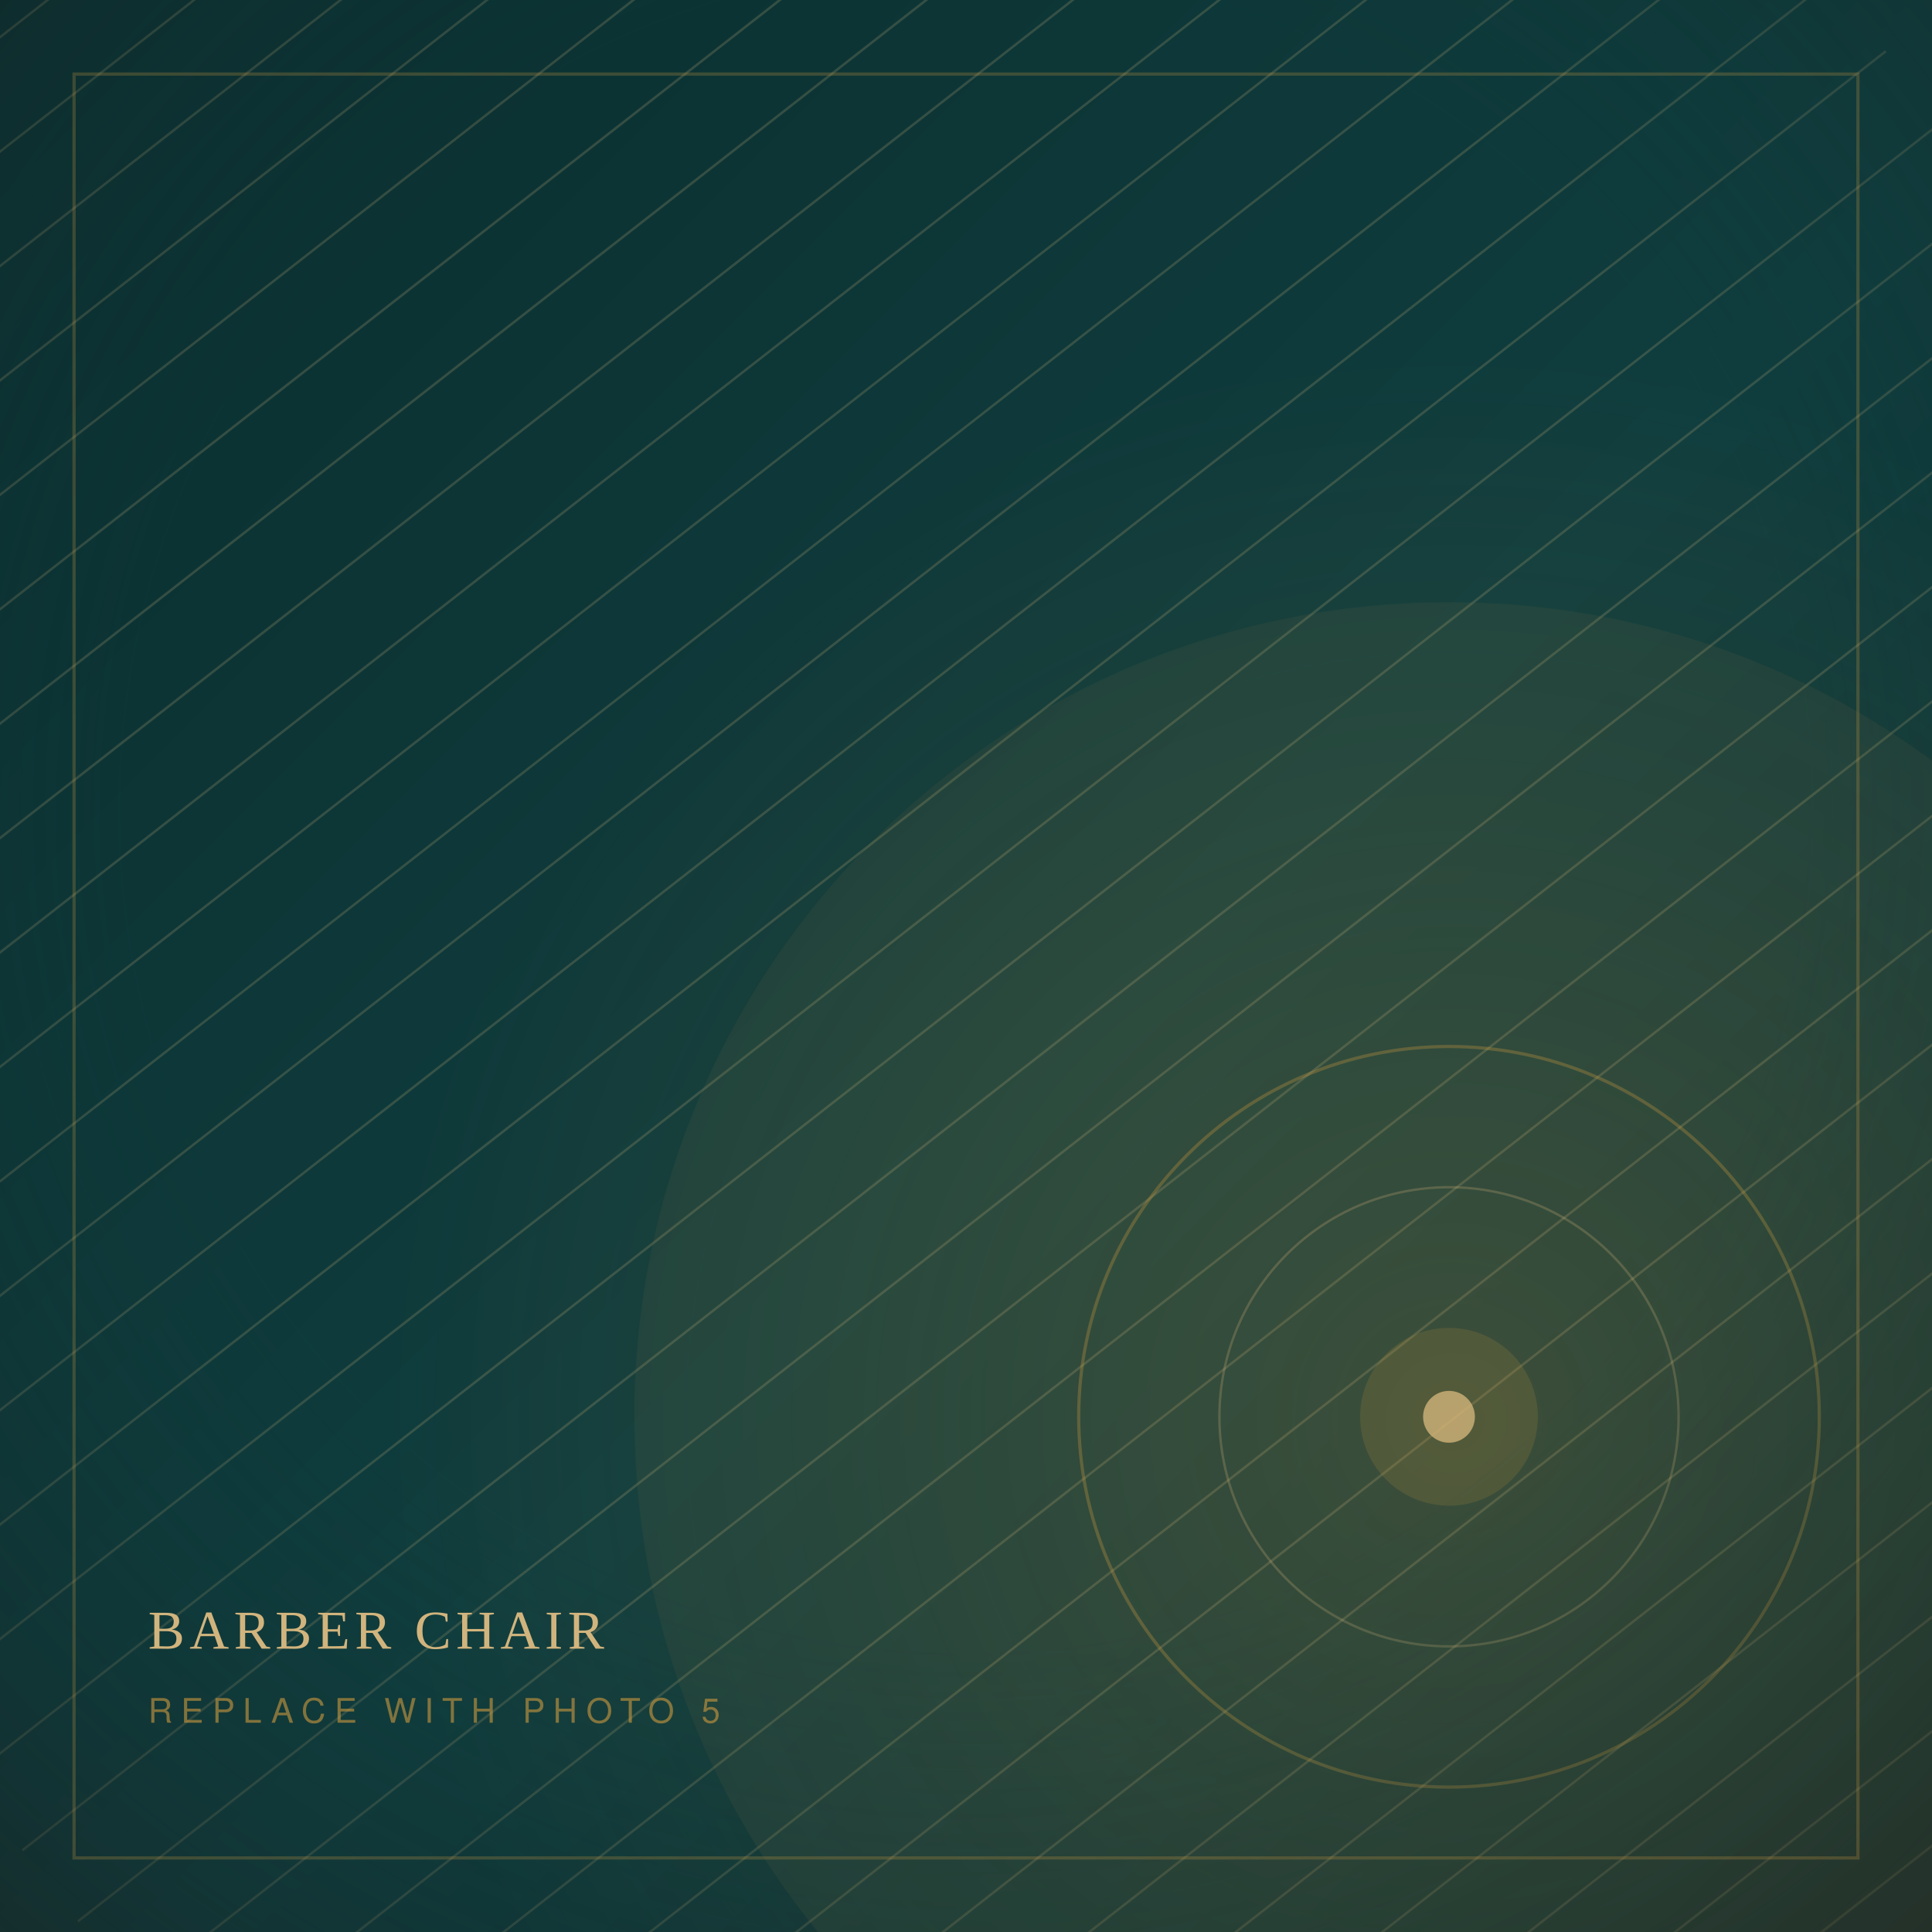
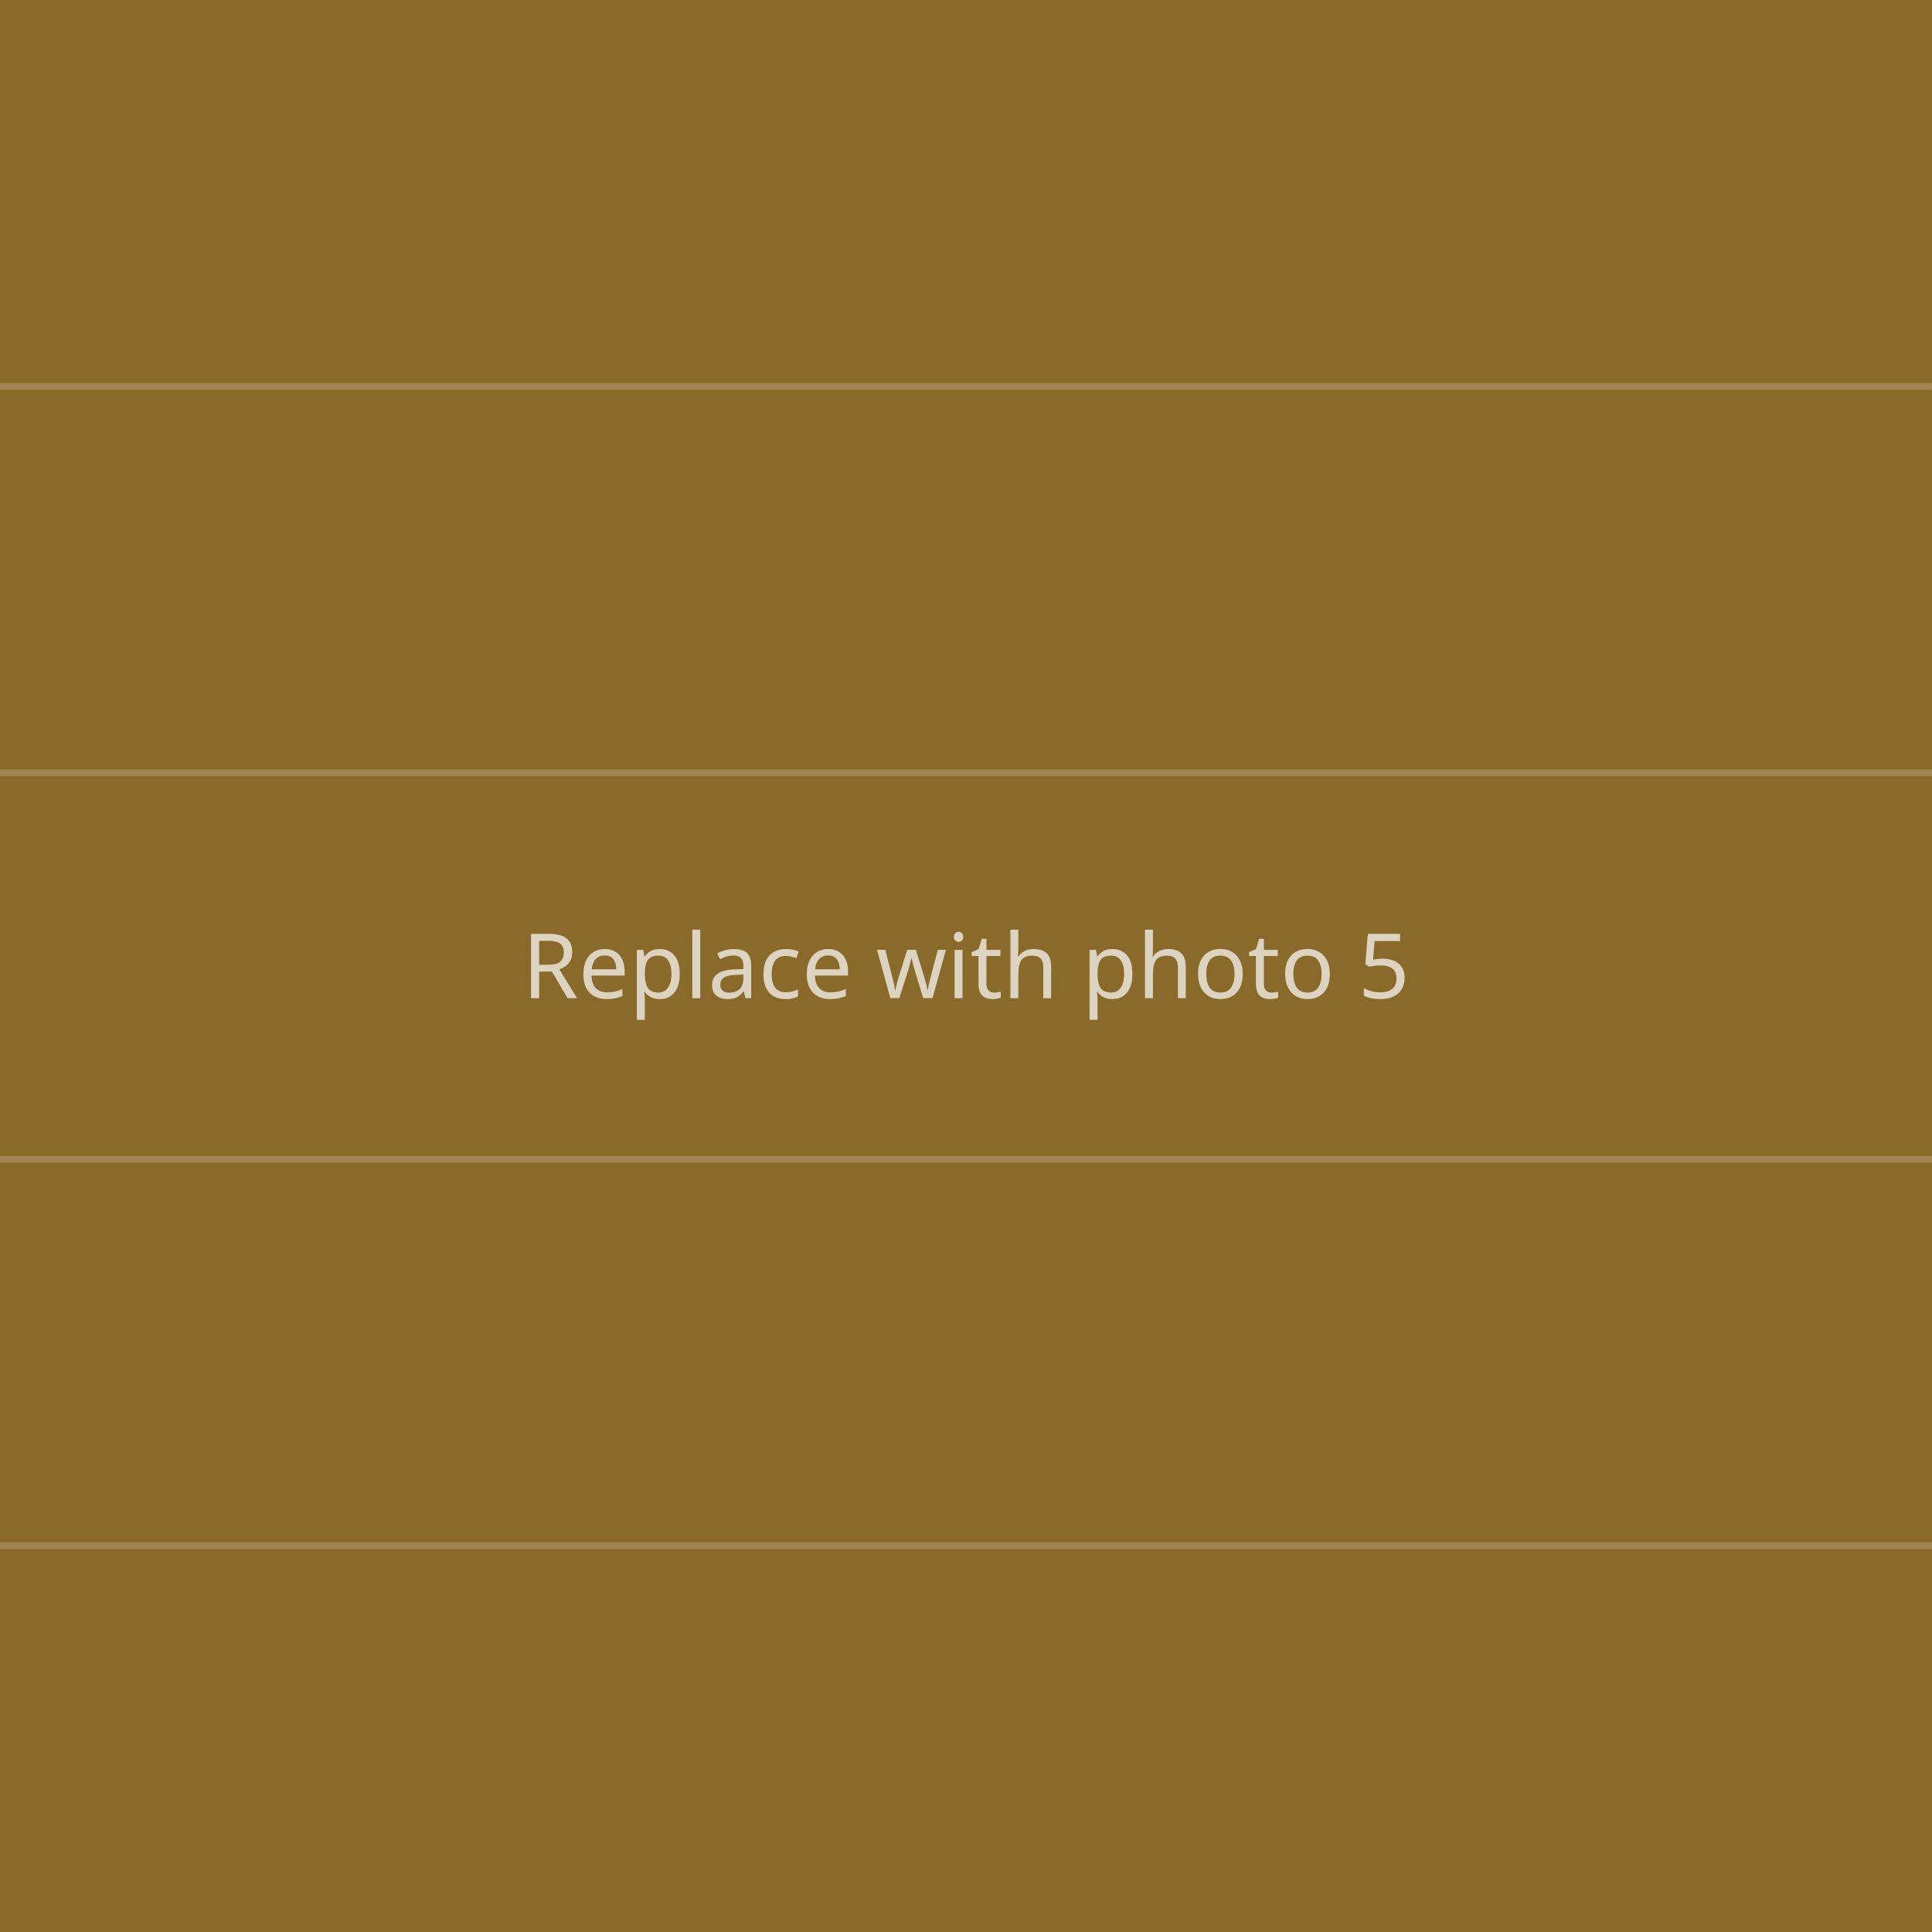
- <svg xmlns="http://www.w3.org/2000/svg" viewBox="0 0 1200 1200" role="img" aria-label="Barber chair — placeholder">
-   <defs>
-     <linearGradient id="g" x1="0" y1="0" x2="1" y2="1">
-       <stop offset="0" stop-color="#0B2E2F" />
-       <stop offset="0.55" stop-color="#0F3D3E" />
-       <stop offset="1" stop-color="#0B2E2F" />
-     </linearGradient>
-     <radialGradient id="v" cx="0.5" cy="0.42" r="0.78">
-       <stop offset="0.55" stop-color="#0F3D3E" stop-opacity="0" />
-       <stop offset="1" stop-color="#1B1F1E" stop-opacity="0.55" />
-     </radialGradient>
-     <radialGradient id="bloom" cx="0.75" cy="0.733" r="0.55">
-       <stop offset="0" stop-color="#C8963E" stop-opacity="0.2" />
-       <stop offset="1" stop-color="#C8963E" stop-opacity="0" />
-     </radialGradient>
-     <clipPath id="c">
-       <rect width="1200" height="1200" />
-     </clipPath>
-   </defs>
-   <g clip-path="url(#c)">
-     <rect width="1200" height="1200" fill="url(#g)" />
-     <rect width="1200" height="1200" fill="url(#bloom)" />
-     <g transform="rotate(52 600 600)">
-       <line x1="-1400" y1="-200" x2="-1400" y2="1400" stroke="#DBBA80" stroke-opacity="0.2" stroke-width="1.5" />
-       <line x1="-1344" y1="-200" x2="-1344" y2="1400" stroke="#DBBA80" stroke-opacity="0.2" stroke-width="1.5" />
-       <line x1="-1288" y1="-200" x2="-1288" y2="1400" stroke="#DBBA80" stroke-opacity="0.2" stroke-width="1.5" />
-       <line x1="-1232" y1="-200" x2="-1232" y2="1400" stroke="#DBBA80" stroke-opacity="0.2" stroke-width="1.5" />
-       <line x1="-1176" y1="-200" x2="-1176" y2="1400" stroke="#DBBA80" stroke-opacity="0.2" stroke-width="1.5" />
-       <line x1="-1120" y1="-200" x2="-1120" y2="1400" stroke="#DBBA80" stroke-opacity="0.2" stroke-width="1.5" />
-       <line x1="-1064" y1="-200" x2="-1064" y2="1400" stroke="#DBBA80" stroke-opacity="0.2" stroke-width="1.5" />
-       <line x1="-1008" y1="-200" x2="-1008" y2="1400" stroke="#DBBA80" stroke-opacity="0.2" stroke-width="1.5" />
-       <line x1="-952" y1="-200" x2="-952" y2="1400" stroke="#DBBA80" stroke-opacity="0.2" stroke-width="1.5" />
-       <line x1="-896" y1="-200" x2="-896" y2="1400" stroke="#DBBA80" stroke-opacity="0.2" stroke-width="1.5" />
-       <line x1="-840" y1="-200" x2="-840" y2="1400" stroke="#DBBA80" stroke-opacity="0.2" stroke-width="1.5" />
-       <line x1="-784" y1="-200" x2="-784" y2="1400" stroke="#DBBA80" stroke-opacity="0.2" stroke-width="1.5" />
-       <line x1="-728" y1="-200" x2="-728" y2="1400" stroke="#DBBA80" stroke-opacity="0.2" stroke-width="1.5" />
-       <line x1="-672" y1="-200" x2="-672" y2="1400" stroke="#DBBA80" stroke-opacity="0.2" stroke-width="1.5" />
-       <line x1="-616" y1="-200" x2="-616" y2="1400" stroke="#DBBA80" stroke-opacity="0.2" stroke-width="1.5" />
-       <line x1="-560" y1="-200" x2="-560" y2="1400" stroke="#DBBA80" stroke-opacity="0.2" stroke-width="1.5" />
-       <line x1="-504" y1="-200" x2="-504" y2="1400" stroke="#DBBA80" stroke-opacity="0.2" stroke-width="1.5" />
-       <line x1="-448" y1="-200" x2="-448" y2="1400" stroke="#DBBA80" stroke-opacity="0.2" stroke-width="1.5" />
-       <line x1="-392" y1="-200" x2="-392" y2="1400" stroke="#DBBA80" stroke-opacity="0.2" stroke-width="1.5" />
-       <line x1="-336" y1="-200" x2="-336" y2="1400" stroke="#DBBA80" stroke-opacity="0.2" stroke-width="1.5" />
-       <line x1="-280" y1="-200" x2="-280" y2="1400" stroke="#DBBA80" stroke-opacity="0.2" stroke-width="1.5" />
-       <line x1="-224" y1="-200" x2="-224" y2="1400" stroke="#DBBA80" stroke-opacity="0.2" stroke-width="1.5" />
-       <line x1="-168" y1="-200" x2="-168" y2="1400" stroke="#DBBA80" stroke-opacity="0.2" stroke-width="1.5" />
-       <line x1="-112" y1="-200" x2="-112" y2="1400" stroke="#DBBA80" stroke-opacity="0.2" stroke-width="1.5" />
-       <line x1="-56" y1="-200" x2="-56" y2="1400" stroke="#DBBA80" stroke-opacity="0.2" stroke-width="1.5" />
-       <line x1="0" y1="-200" x2="0" y2="1400" stroke="#DBBA80" stroke-opacity="0.2" stroke-width="1.5" />
-       <line x1="56" y1="-200" x2="56" y2="1400" stroke="#DBBA80" stroke-opacity="0.2" stroke-width="1.5" />
-       <line x1="112" y1="-200" x2="112" y2="1400" stroke="#DBBA80" stroke-opacity="0.2" stroke-width="1.5" />
-       <line x1="168" y1="-200" x2="168" y2="1400" stroke="#DBBA80" stroke-opacity="0.2" stroke-width="1.5" />
-       <line x1="224" y1="-200" x2="224" y2="1400" stroke="#DBBA80" stroke-opacity="0.2" stroke-width="1.5" />
-       <line x1="280" y1="-200" x2="280" y2="1400" stroke="#DBBA80" stroke-opacity="0.2" stroke-width="1.5" />
-       <line x1="336" y1="-200" x2="336" y2="1400" stroke="#DBBA80" stroke-opacity="0.2" stroke-width="1.5" />
-       <line x1="392" y1="-200" x2="392" y2="1400" stroke="#DBBA80" stroke-opacity="0.2" stroke-width="1.5" />
-       <line x1="448" y1="-200" x2="448" y2="1400" stroke="#DBBA80" stroke-opacity="0.2" stroke-width="1.5" />
-       <line x1="504" y1="-200" x2="504" y2="1400" stroke="#DBBA80" stroke-opacity="0.2" stroke-width="1.5" />
-       <line x1="560" y1="-200" x2="560" y2="1400" stroke="#DBBA80" stroke-opacity="0.2" stroke-width="1.5" />
-       <line x1="616" y1="-200" x2="616" y2="1400" stroke="#DBBA80" stroke-opacity="0.2" stroke-width="1.5" />
-       <line x1="672" y1="-200" x2="672" y2="1400" stroke="#DBBA80" stroke-opacity="0.2" stroke-width="1.5" />
-       <line x1="728" y1="-200" x2="728" y2="1400" stroke="#DBBA80" stroke-opacity="0.2" stroke-width="1.5" />
-       <line x1="784" y1="-200" x2="784" y2="1400" stroke="#DBBA80" stroke-opacity="0.2" stroke-width="1.5" />
-       <line x1="840" y1="-200" x2="840" y2="1400" stroke="#DBBA80" stroke-opacity="0.2" stroke-width="1.5" />
-       <line x1="896" y1="-200" x2="896" y2="1400" stroke="#DBBA80" stroke-opacity="0.2" stroke-width="1.5" />
-       <line x1="952" y1="-200" x2="952" y2="1400" stroke="#DBBA80" stroke-opacity="0.2" stroke-width="1.5" />
-       <line x1="1008" y1="-200" x2="1008" y2="1400" stroke="#DBBA80" stroke-opacity="0.2" stroke-width="1.5" />
-       <line x1="1064" y1="-200" x2="1064" y2="1400" stroke="#DBBA80" stroke-opacity="0.2" stroke-width="1.5" />
-       <line x1="1120" y1="-200" x2="1120" y2="1400" stroke="#DBBA80" stroke-opacity="0.2" stroke-width="1.5" />
-       <line x1="1176" y1="-200" x2="1176" y2="1400" stroke="#DBBA80" stroke-opacity="0.2" stroke-width="1.5" />
-       <line x1="1232" y1="-200" x2="1232" y2="1400" stroke="#DBBA80" stroke-opacity="0.2" stroke-width="1.5" />
-       <line x1="1288" y1="-200" x2="1288" y2="1400" stroke="#DBBA80" stroke-opacity="0.2" stroke-width="1.5" />
-       <line x1="1344" y1="-200" x2="1344" y2="1400" stroke="#DBBA80" stroke-opacity="0.2" stroke-width="1.5" />
-       <line x1="1400" y1="-200" x2="1400" y2="1400" stroke="#DBBA80" stroke-opacity="0.2" stroke-width="1.5" />
-     </g>
-     <circle cx="900" cy="880" r="230" fill="none" stroke="#C8963E" stroke-opacity="0.32" stroke-width="2" />
-     <circle cx="900" cy="880" r="142.6" fill="none" stroke="#DBBA80" stroke-opacity="0.24" stroke-width="1.5" />
-     <circle cx="900" cy="880" r="55.2" fill="#C8963E" fill-opacity="0.16" />
-     <circle cx="900" cy="880" r="16.1" fill="#DBBA80" fill-opacity="0.75" />
-     <rect width="1200" height="1200" fill="url(#v)" />
-     <ellipse cx="900" cy="880" rx="506" ry="506" fill="#C8963E" opacity="0.06" />
-     <rect x="46" y="46" width="1108" height="1108" fill="none" stroke="#C8963E" stroke-opacity="0.26" stroke-width="2" />
-     <g font-family="Georgia, 'Times New Roman', serif">
-       <text x="92" y="1024" fill="#DBBA80" fill-opacity="0.95" font-size="34" letter-spacing="3">BARBER CHAIR</text>
-       <text x="92" y="1070" fill="#C8963E" fill-opacity="0.62" font-family="Helvetica, Arial, sans-serif" font-size="21" letter-spacing="5.5">REPLACE WITH PHOTO 5</text>
-     </g>
+ <svg xmlns="http://www.w3.org/2000/svg" viewBox="0 0 600 600">
+   <rect width="600" height="600" fill="#8A6A2B" />
+   <g stroke="#ffffff" stroke-opacity=".18" stroke-width="2">
+     <path d="M0 120h600M0 240h600M0 360h600M0 480h600" />
  </g>
+   <text x="300" y="310" font-family="sans-serif" font-size="28" fill="#fff" fill-opacity=".7" text-anchor="middle">Replace with photo 5</text>
</svg>
